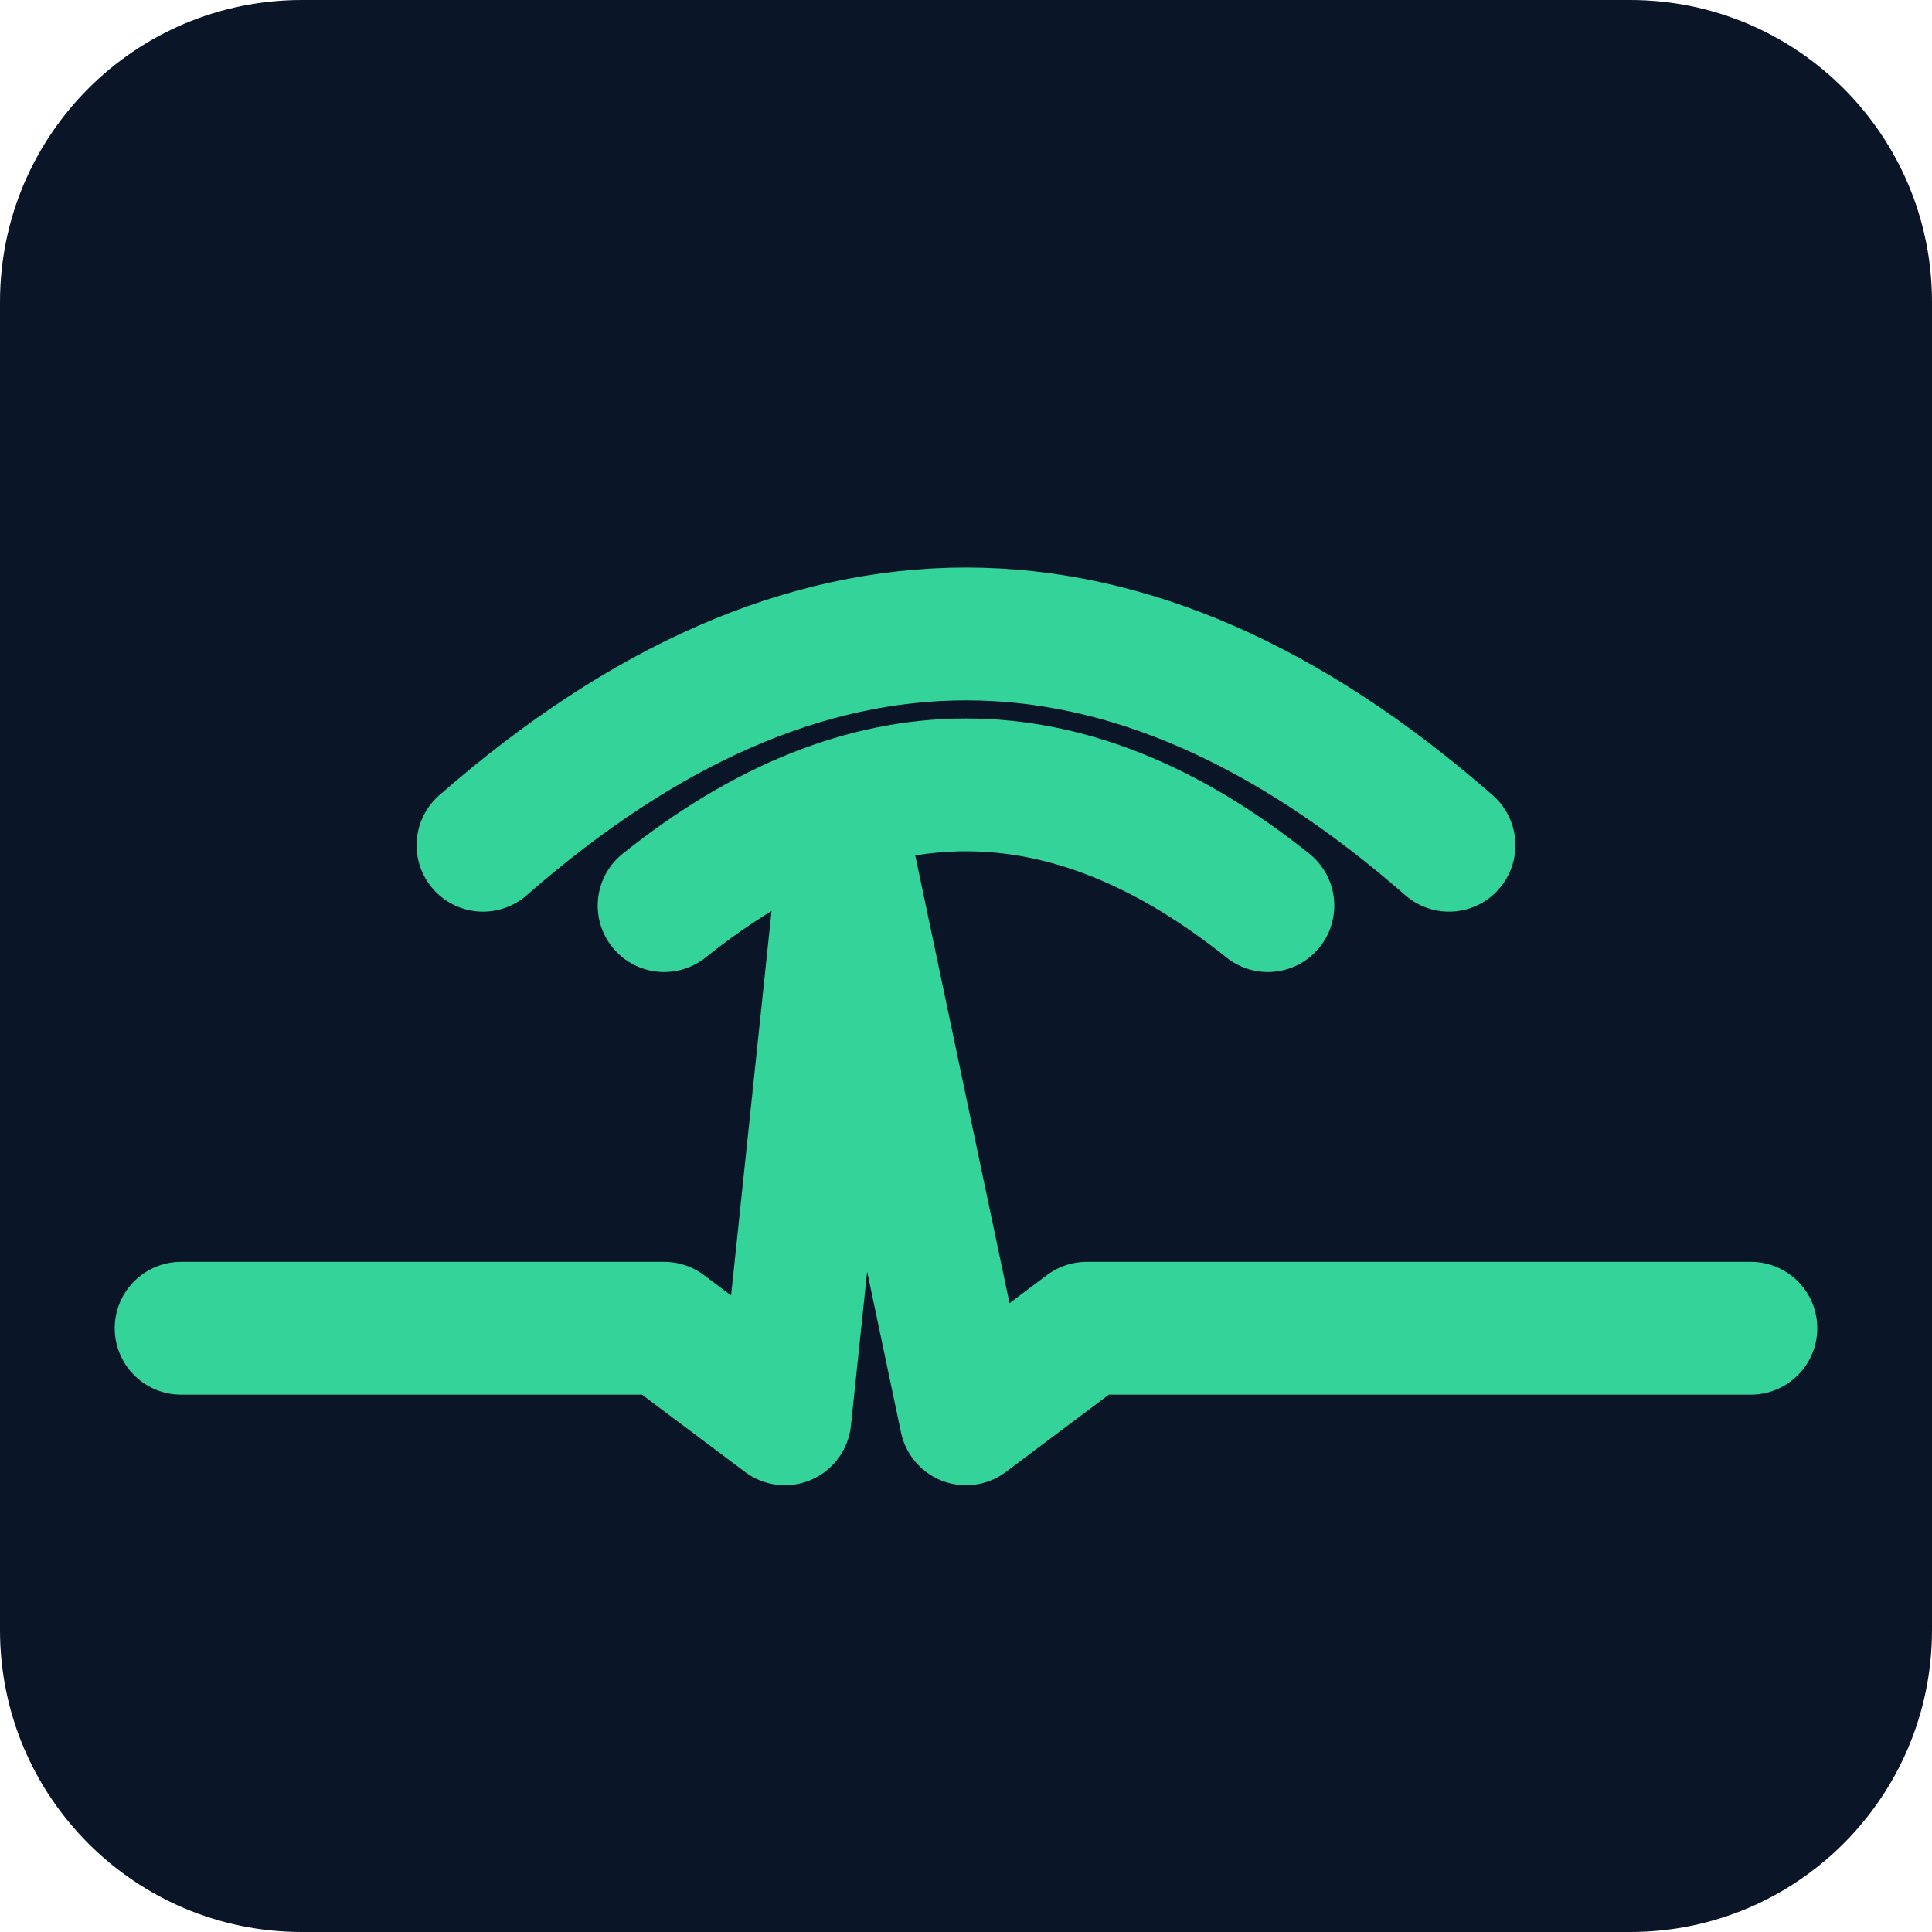
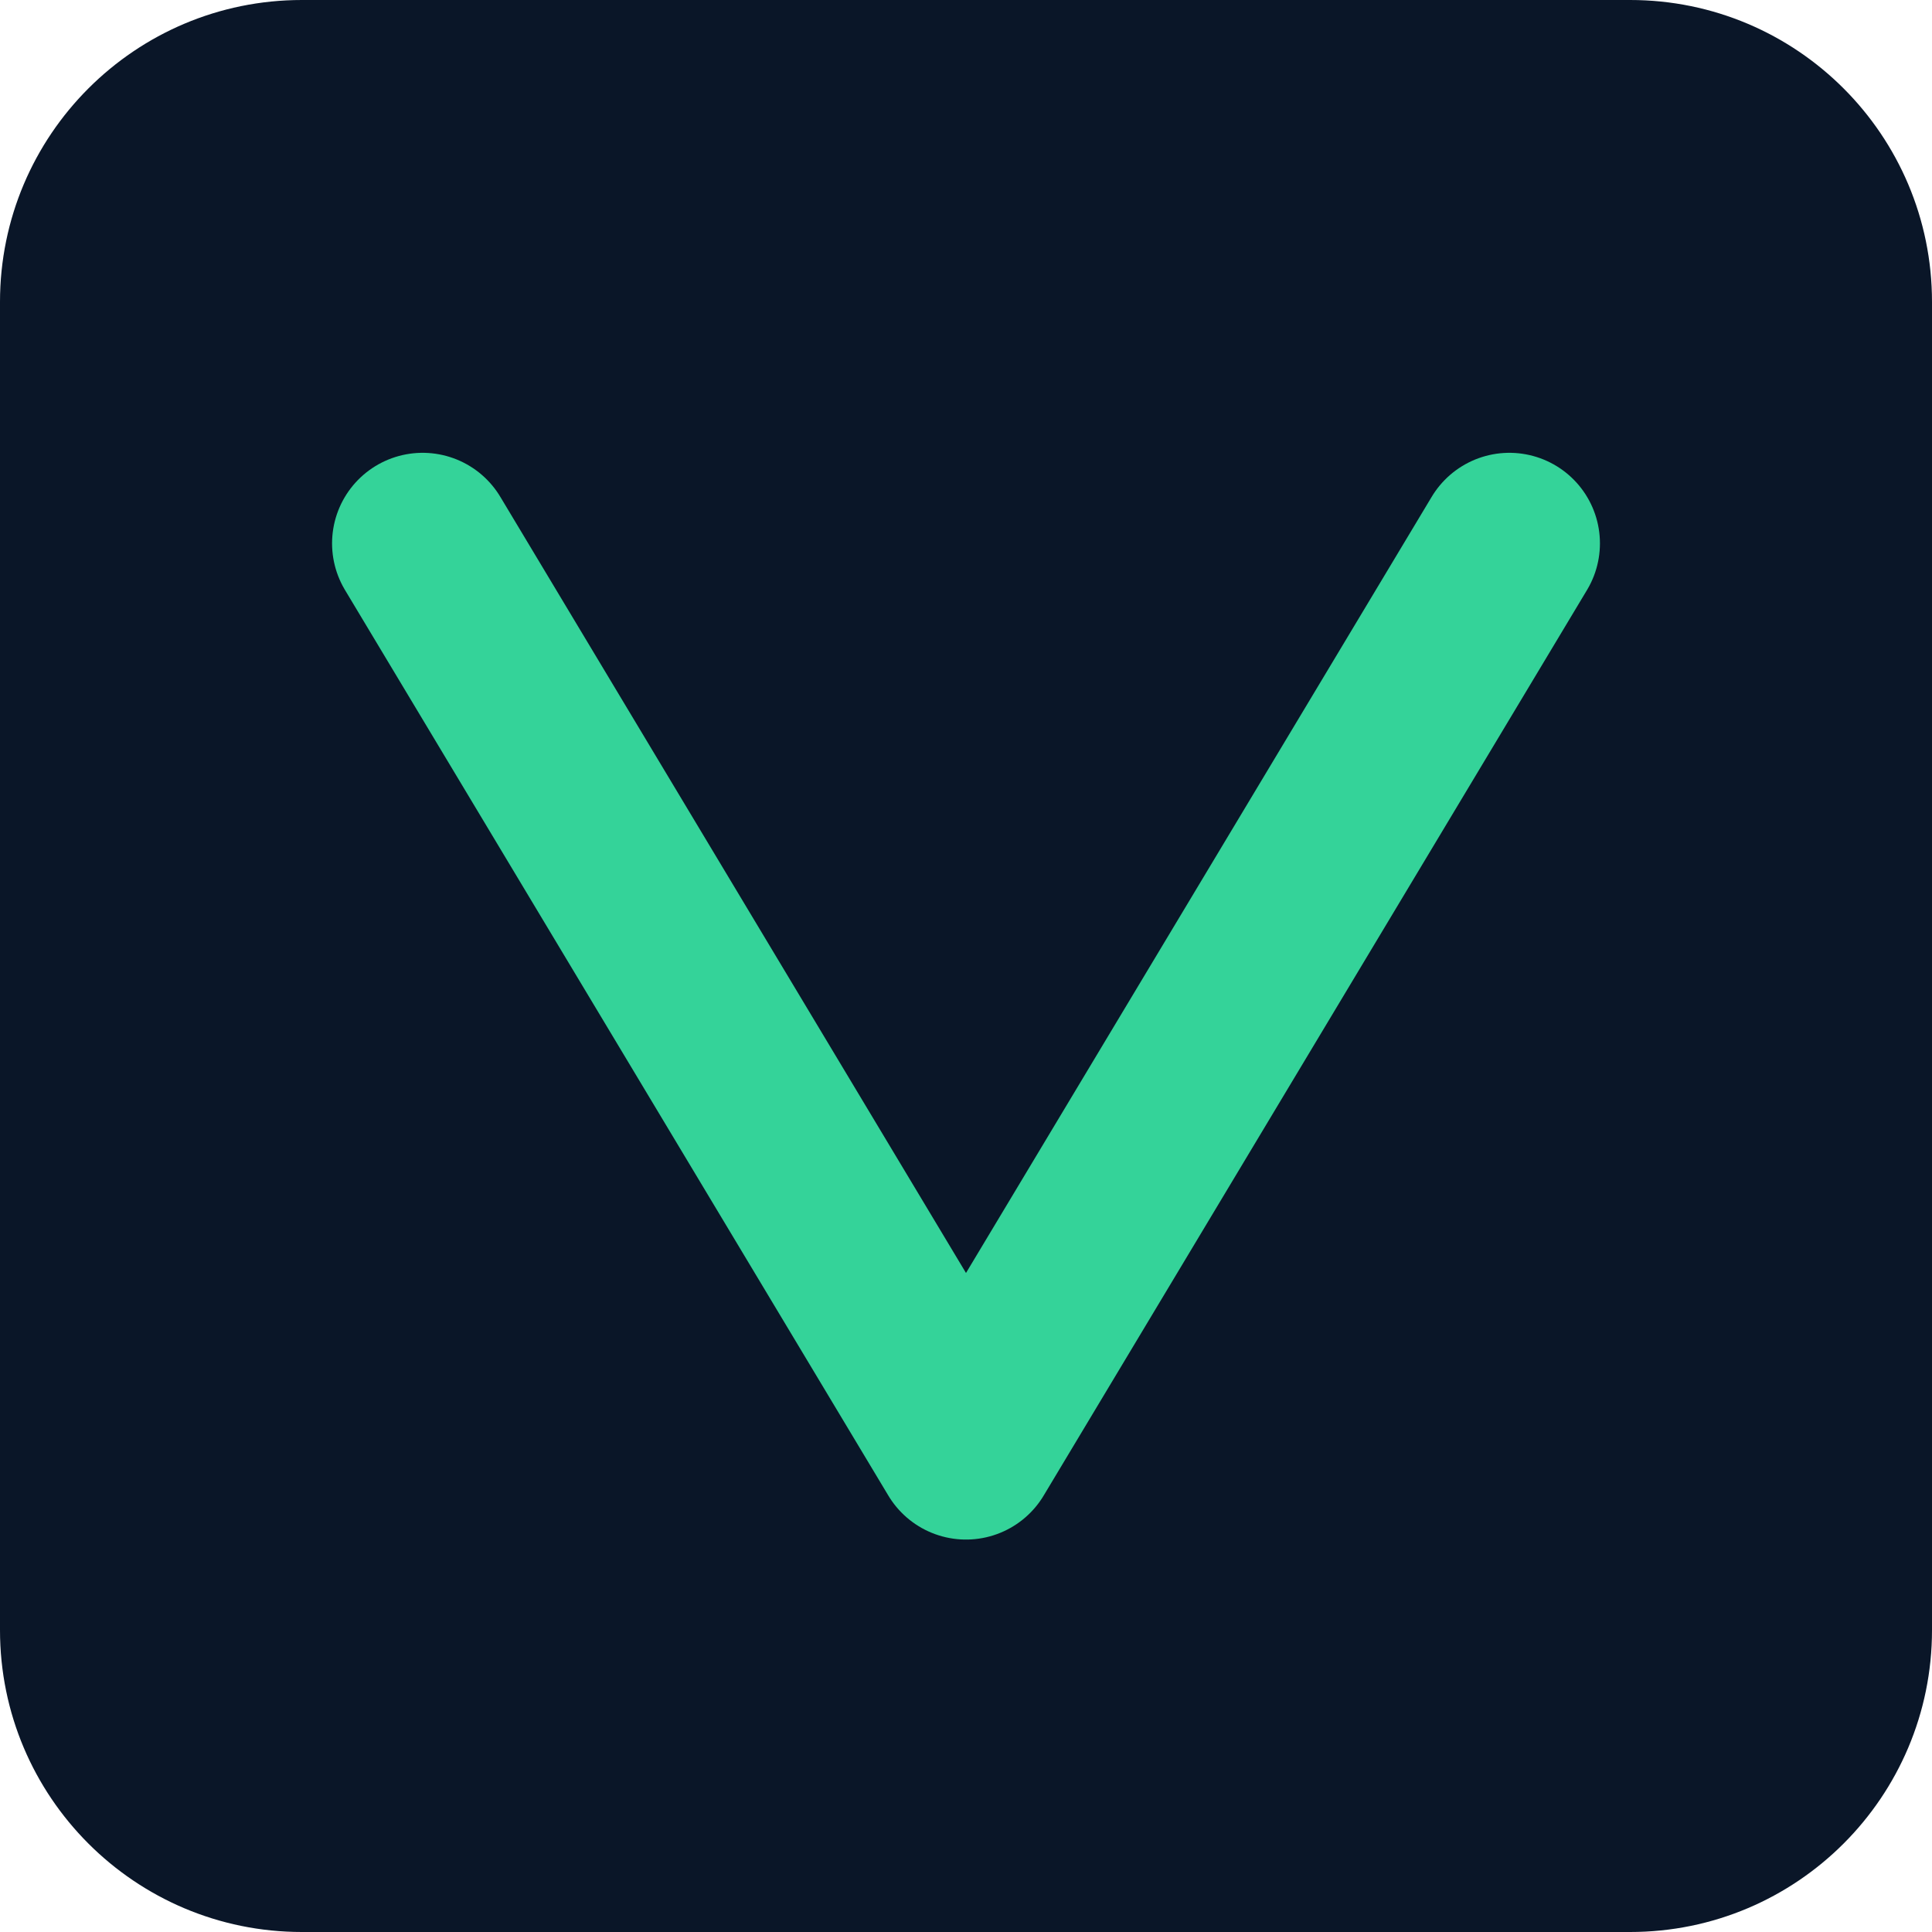
<svg xmlns="http://www.w3.org/2000/svg" viewBox="0 0 32 32">
  <rect width="32" height="32" rx="5" fill="#0a1628" />
-   <g stroke="#34d399" stroke-width="2.2" stroke-linecap="round" stroke-linejoin="round" fill="none">
-     <path d="M 8 14 Q 16 7 24 14" />
-     <path d="M 11 15 Q 16 11 21 15" />
-     <path d="M 3 22 L 11 22 L 13 23.5 L 14 14 L 16 23.5 L 18 22 L 29 22" />
-   </g>
+   <path d="M 7 9 L 16 24 L 25 9" stroke="#34d399" stroke-width="3" fill="none" stroke-linecap="round" stroke-linejoin="round" />
</svg>
